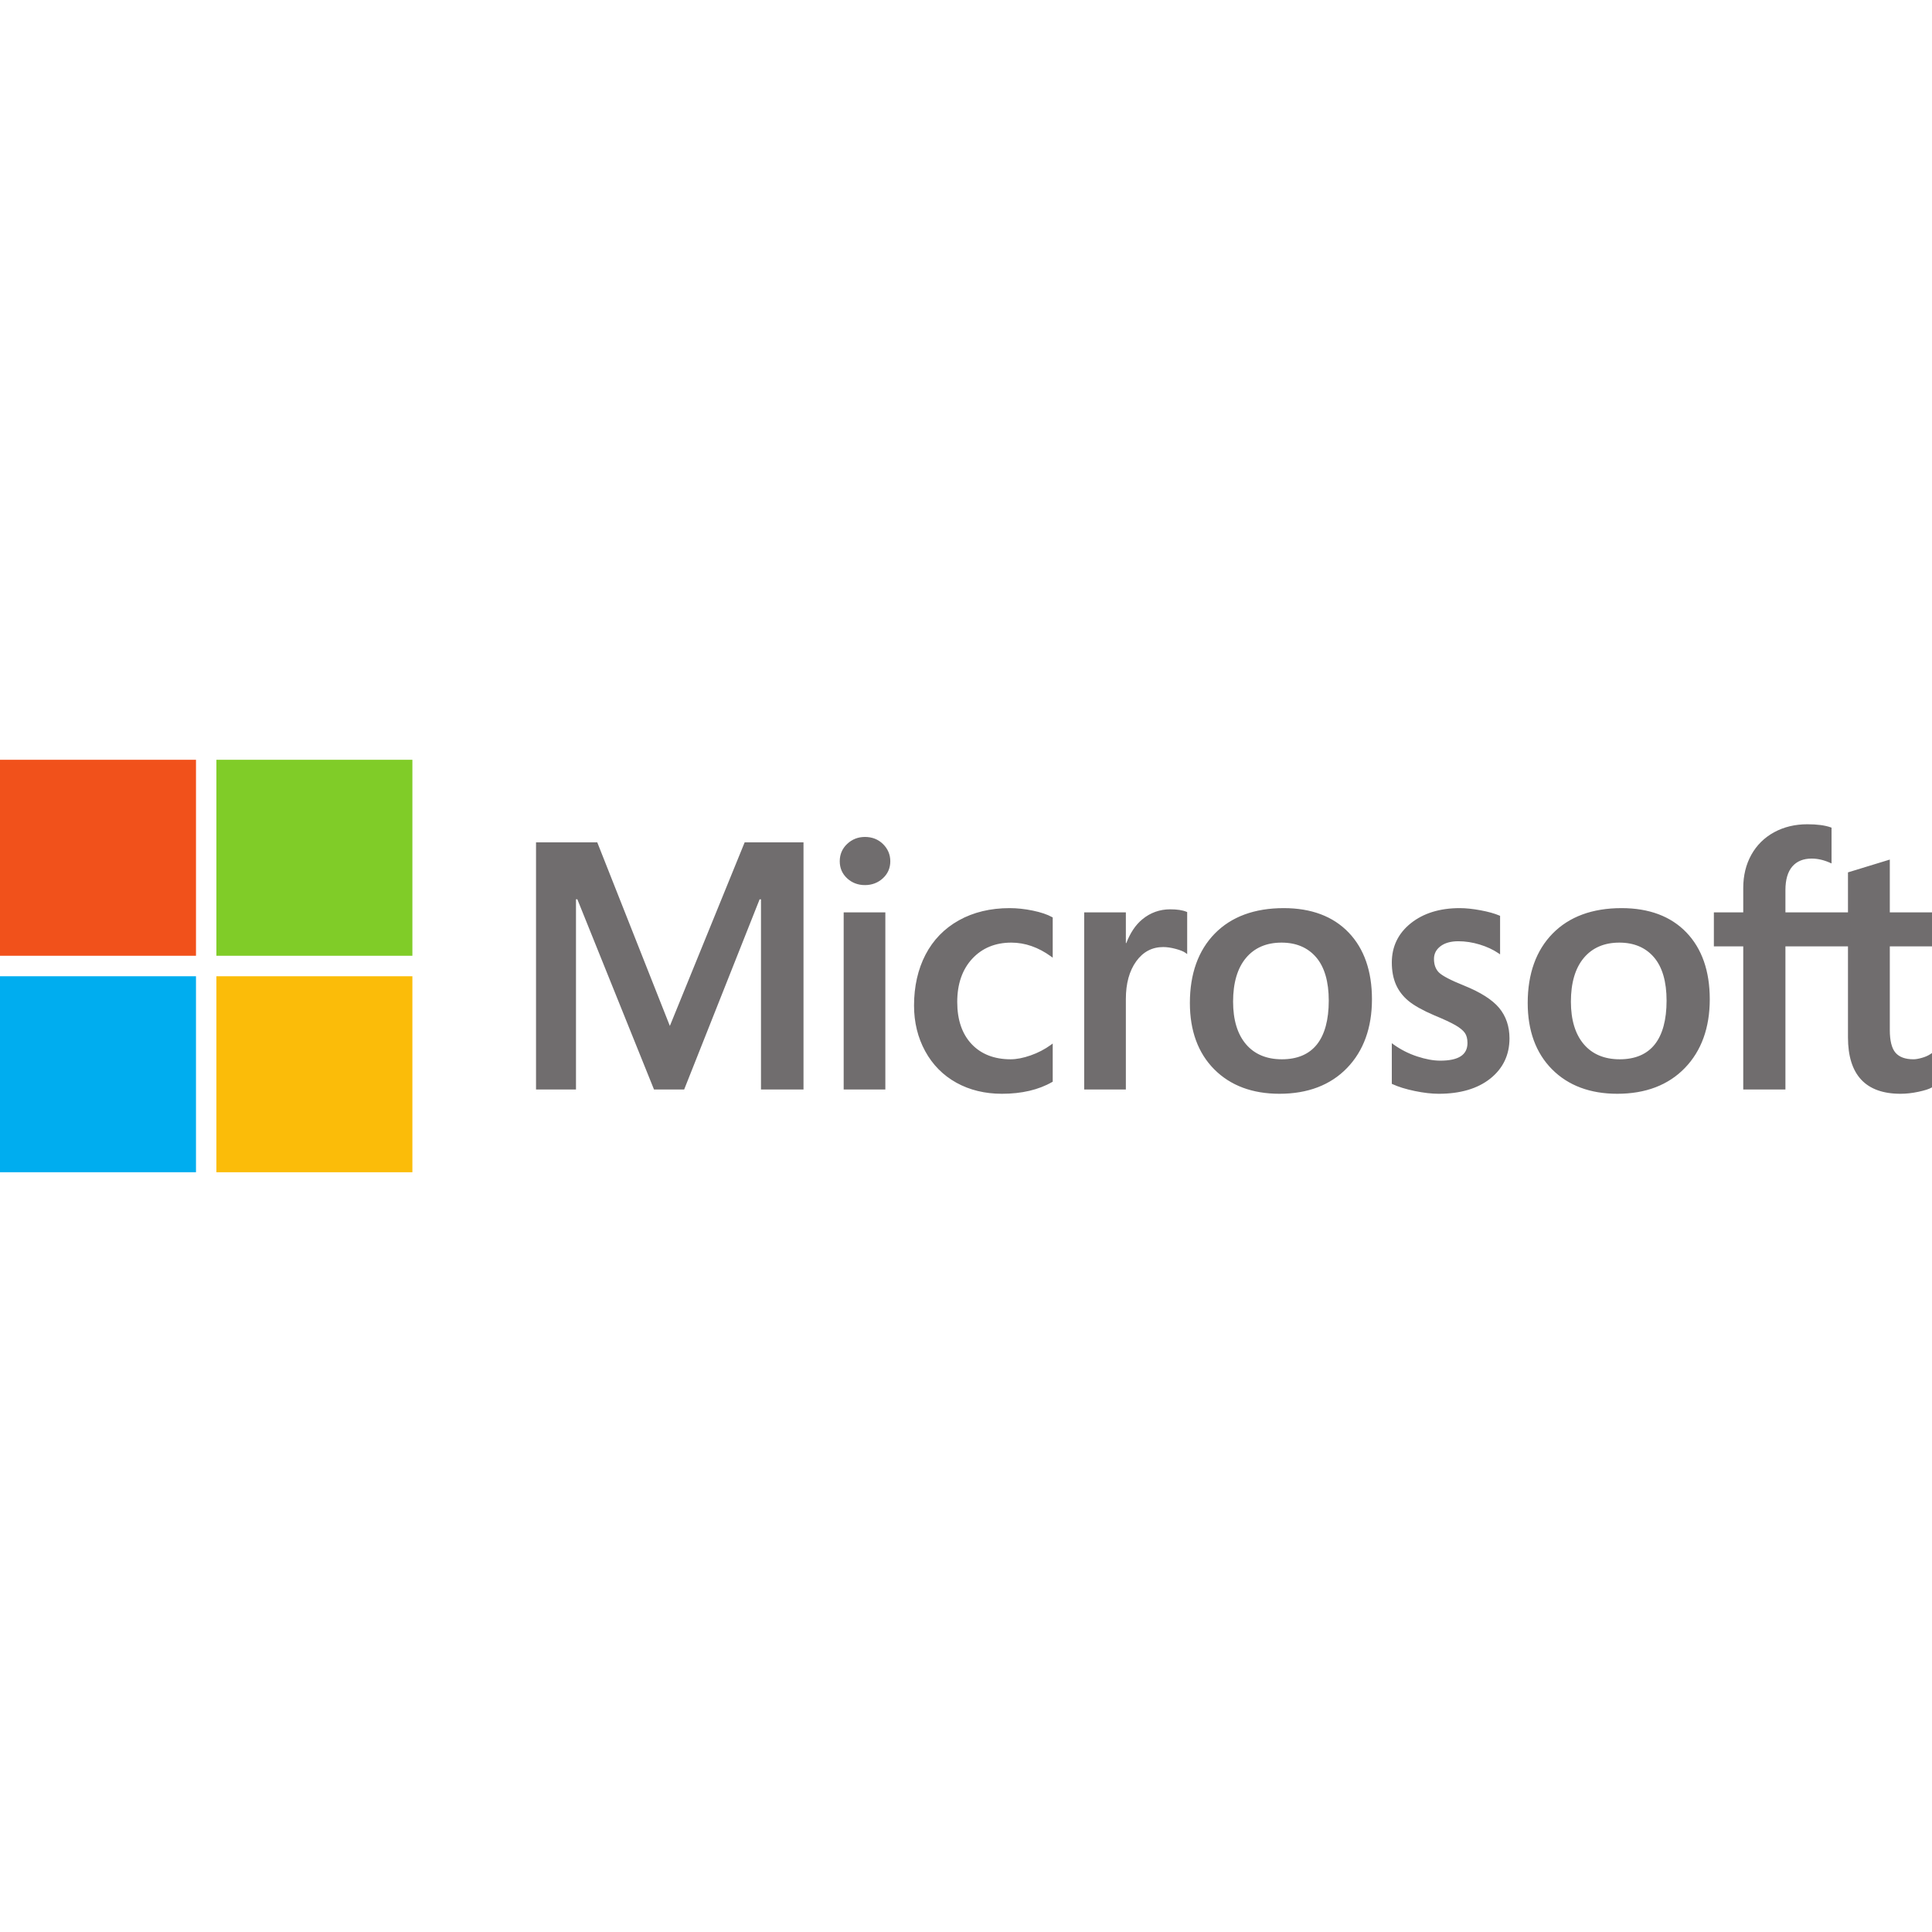
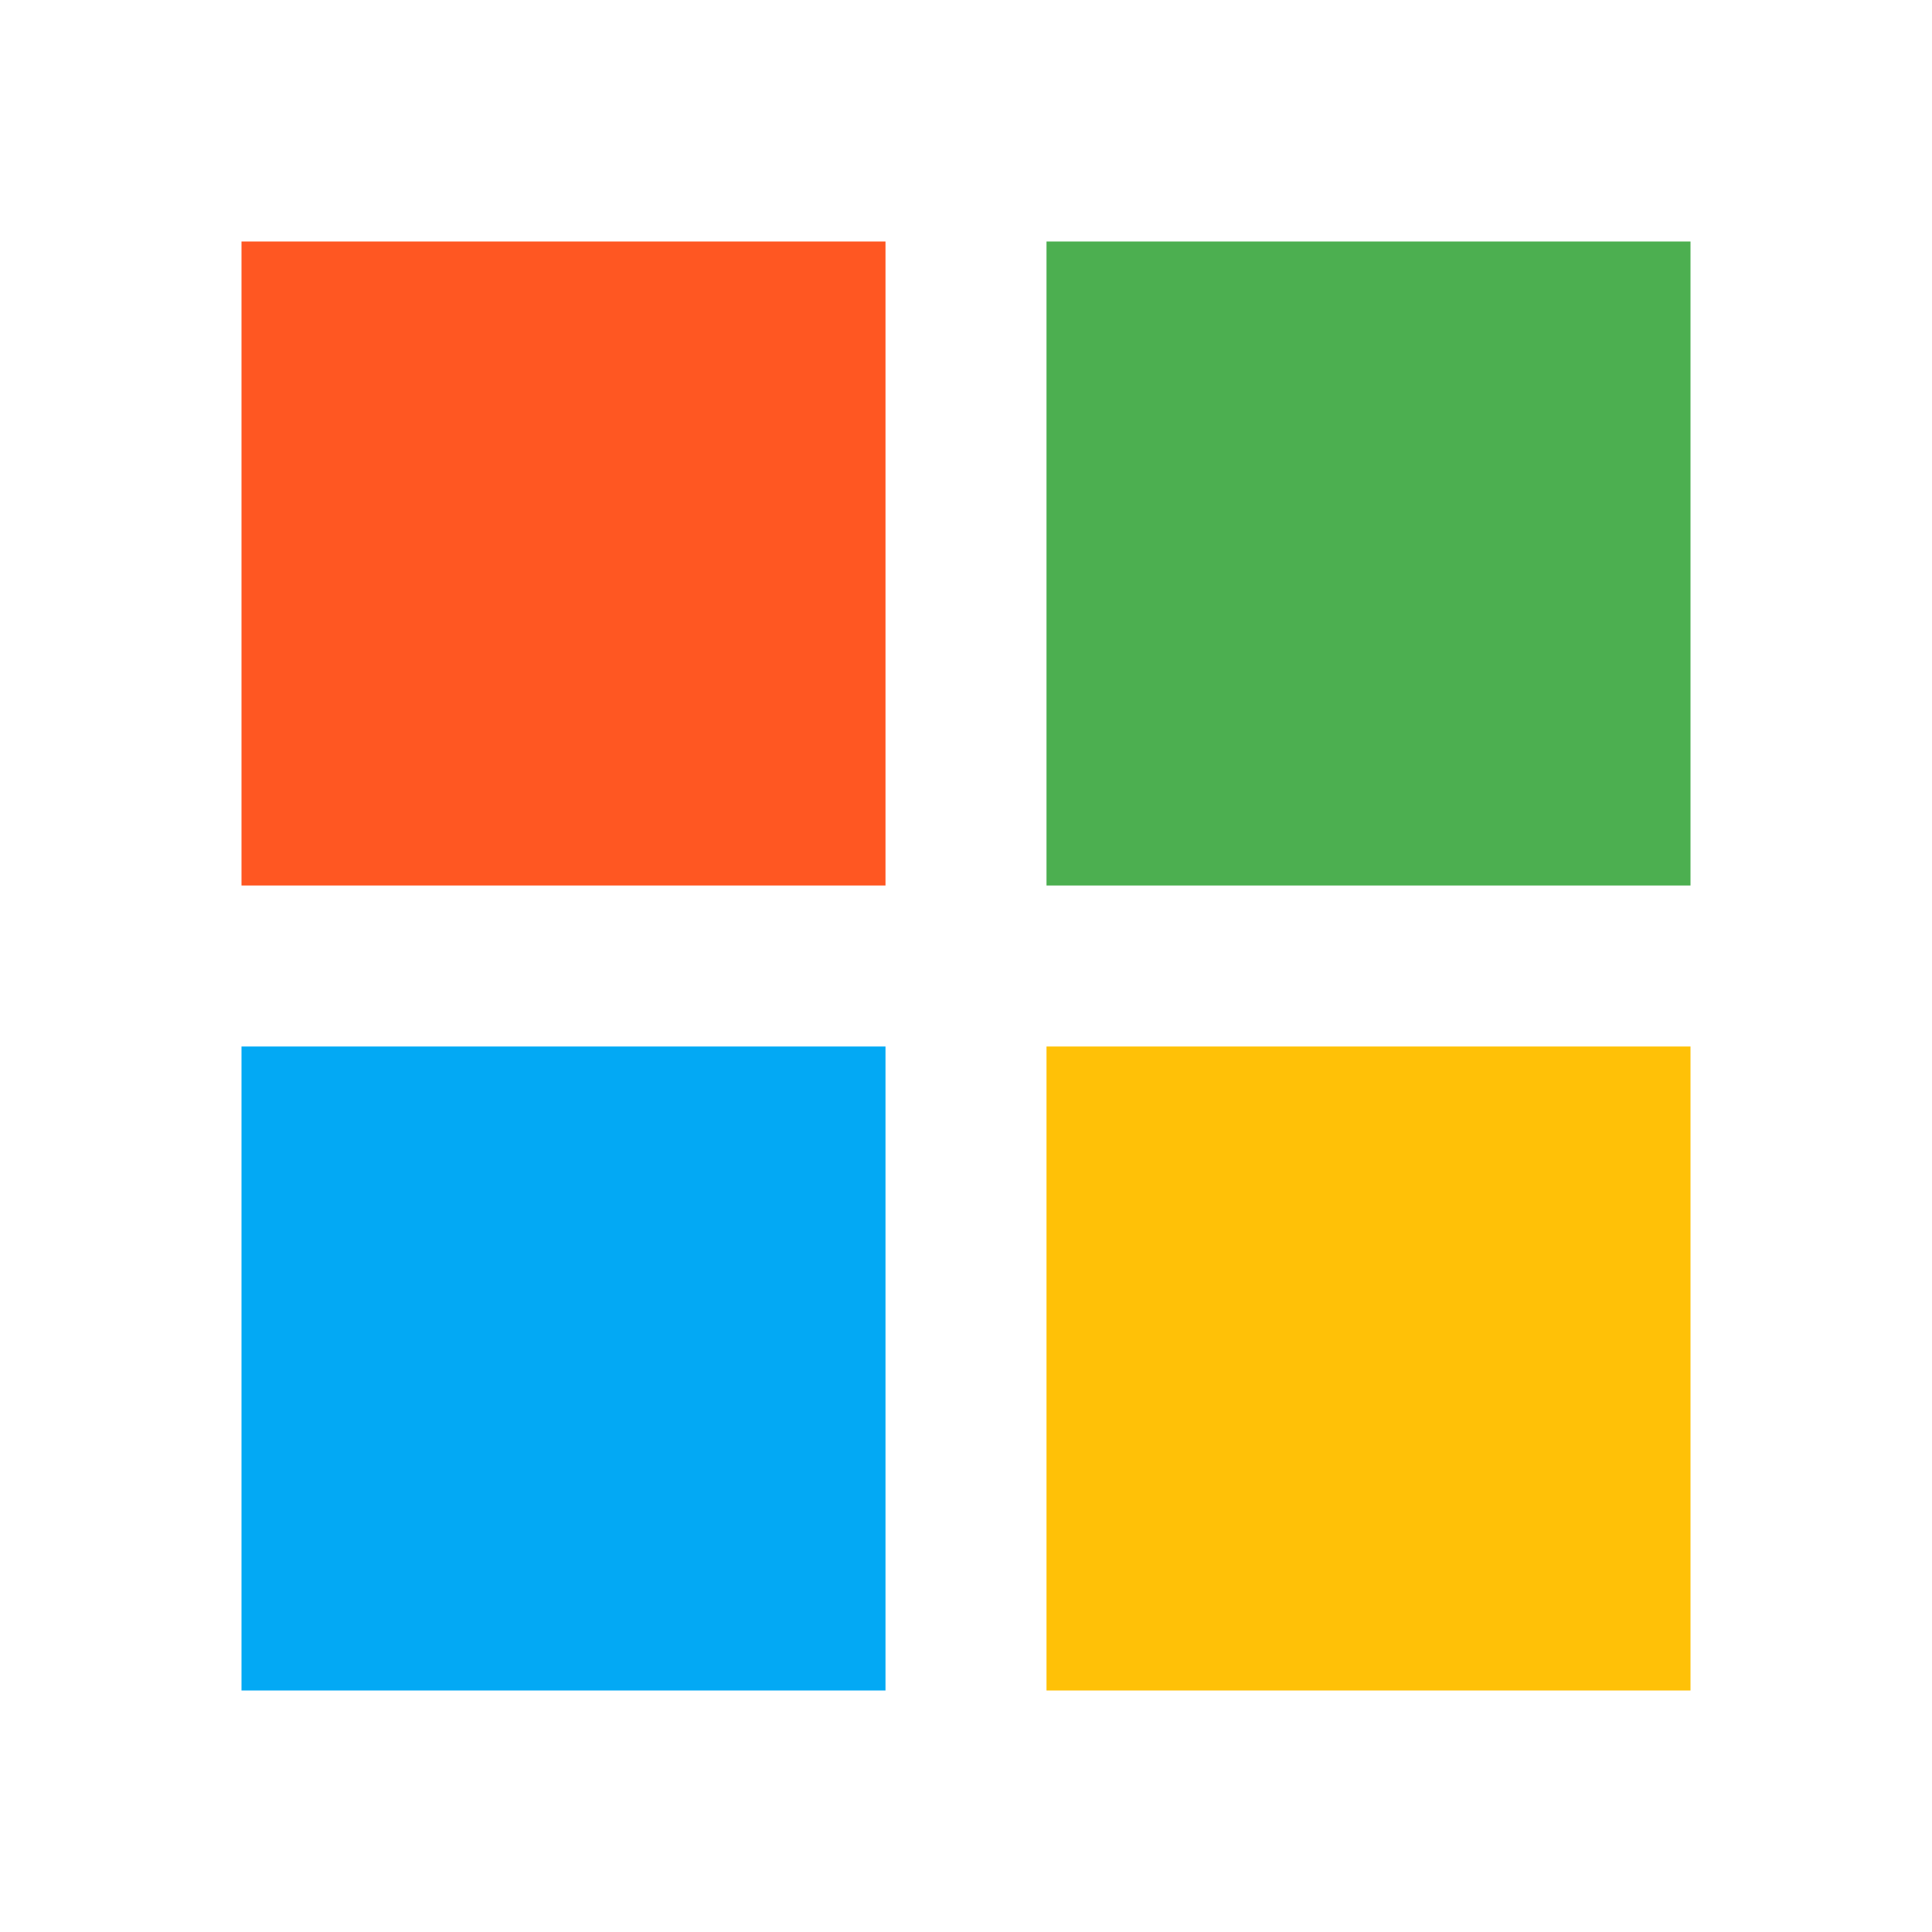
- <svg xmlns="http://www.w3.org/2000/svg" width="800px" height="800px" viewBox="0 -406.53 1033.746 1033.746">
-   <path d="M1033.746 99.838v-18.18h-22.576V53.395l-.76.234-21.205 6.488-.418.127v21.415h-33.469v-11.93c0-5.555 1.242-9.806 3.69-12.641 2.431-2.801 5.908-4.225 10.343-4.225 3.188 0 6.489.751 9.811 2.232l.833.372V36.321l-.392-.144c-3.099-1.114-7.314-1.675-12.539-1.675-6.585 0-12.568 1.433-17.786 4.273-5.221 2.844-9.328 6.904-12.205 12.066-2.867 5.156-4.322 11.111-4.322 17.701v13.116h-15.72v18.18h15.72v76.589h22.567V99.838h33.469v48.671c0 20.045 9.455 30.203 28.102 30.203 3.064 0 6.289-.359 9.582-1.062 3.352-.722 5.635-1.443 6.979-2.213l.297-.176v-18.348l-.918.607c-1.225.816-2.75 1.483-4.538 1.979-1.796.505-3.296.758-4.458.758-4.368 0-7.6-1.177-9.605-3.5-2.028-2.344-3.057-6.443-3.057-12.177V99.838h22.575zM866.635 160.26c-8.191 0-14.649-2.716-19.2-8.066-4.579-5.377-6.899-13.043-6.899-22.783 0-10.049 2.32-17.914 6.901-23.386 4.554-5.436 10.95-8.195 19.014-8.195 7.825 0 14.054 2.635 18.516 7.836 4.484 5.228 6.76 13.03 6.76 23.196 0 10.291-2.14 18.196-6.36 23.484-4.191 5.248-10.493 7.914-18.732 7.914m1.003-80.885c-15.627 0-28.039 4.579-36.889 13.61-8.844 9.032-13.328 21.531-13.328 37.153 0 14.838 4.377 26.773 13.011 35.468 8.634 8.698 20.384 13.104 34.921 13.104 15.148 0 27.313-4.643 36.159-13.799 8.845-9.146 13.326-21.527 13.326-36.784 0-15.07-4.205-27.094-12.502-35.731-8.301-8.641-19.977-13.021-34.698-13.021m-86.602 0c-10.63 0-19.423 2.719-26.14 8.08-6.758 5.393-10.186 12.466-10.186 21.025 0 4.449.74 8.401 2.196 11.753 1.465 3.363 3.732 6.324 6.744 8.809 2.989 2.465 7.603 5.047 13.717 7.674 5.14 2.115 8.973 3.904 11.408 5.314 2.38 1.382 4.069 2.771 5.023 4.124.927 1.324 1.397 3.136 1.397 5.372 0 6.367-4.768 9.465-14.579 9.465-3.639 0-7.79-.76-12.337-2.258a46.347 46.347 0 0 1-12.634-6.406l-.937-.672v21.727l.344.16c3.193 1.474 7.219 2.717 11.964 3.695 4.736.979 9.039 1.477 12.777 1.477 11.535 0 20.824-2.732 27.602-8.125 6.821-5.43 10.278-12.67 10.278-21.525 0-6.388-1.861-11.866-5.529-16.284-3.643-4.382-9.966-8.405-18.785-11.961-7.026-2.82-11.527-5.161-13.384-6.958-1.79-1.736-2.699-4.191-2.699-7.3 0-2.756 1.122-4.964 3.425-6.752 2.321-1.797 5.552-2.711 9.604-2.711 3.76 0 7.607.594 11.433 1.758 3.823 1.164 7.181 2.723 9.984 4.63l.922.63v-20.61l-.354-.152c-2.586-1.109-5.996-2.058-10.138-2.828-4.123-.765-7.863-1.151-11.116-1.151m-95.157 80.885c-8.189 0-14.649-2.716-19.199-8.066-4.58-5.377-6.896-13.041-6.896-22.783 0-10.049 2.319-17.914 6.901-23.386 4.55-5.436 10.945-8.195 19.013-8.195 7.822 0 14.051 2.635 18.514 7.836 4.485 5.228 6.76 13.03 6.76 23.196 0 10.291-2.141 18.196-6.361 23.484-4.191 5.248-10.49 7.914-18.732 7.914m1.006-80.885c-15.631 0-28.044 4.579-36.889 13.61-8.844 9.032-13.331 21.531-13.331 37.153 0 14.844 4.38 26.773 13.014 35.468 8.634 8.698 20.383 13.104 34.92 13.104 15.146 0 27.314-4.643 36.16-13.799 8.843-9.146 13.326-21.527 13.326-36.784 0-15.07-4.206-27.094-12.505-35.731-8.303-8.641-19.977-13.021-34.695-13.021M602.409 98.07V81.658h-22.292v94.767h22.292v-48.477c0-8.243 1.869-15.015 5.557-20.13 3.641-5.054 8.493-7.615 14.417-7.615 2.008 0 4.262.331 6.703.986 2.416.651 4.166 1.358 5.198 2.102l.937.679V81.496l-.361-.155c-2.076-.882-5.013-1.327-8.729-1.327-5.602 0-10.615 1.8-14.909 5.344-3.769 3.115-6.493 7.386-8.576 12.712h-.237zm-62.213-18.695c-10.227 0-19.349 2.193-27.108 6.516-7.775 4.333-13.788 10.519-17.879 18.385-4.073 7.847-6.141 17.013-6.141 27.235 0 8.954 2.005 17.171 5.968 24.413 3.965 7.254 9.577 12.929 16.681 16.865 7.094 3.931 15.293 5.924 24.371 5.924 10.594 0 19.639-2.118 26.891-6.295l.293-.168v-20.423l-.937.684c-3.285 2.393-6.956 4.303-10.906 5.679-3.94 1.375-7.532 2.07-10.682 2.07-8.747 0-15.769-2.737-20.866-8.133-5.108-5.403-7.698-12.99-7.698-22.537 0-9.607 2.701-17.389 8.024-23.131 5.307-5.725 12.342-8.629 20.908-8.629 7.327 0 14.467 2.481 21.222 7.381l.935.679V84.371l-.302-.17c-2.542-1.423-6.009-2.598-10.313-3.489-4.286-.889-8.478-1.337-12.461-1.337m-66.481 2.284h-22.292v94.766h22.292V81.659zm-10.918-40.371c-3.669 0-6.869 1.249-9.498 3.724-2.64 2.482-3.979 5.607-3.979 9.295 0 3.63 1.323 6.698 3.938 9.114 2.598 2.409 5.808 3.63 9.54 3.63 3.731 0 6.953-1.221 9.582-3.626 2.646-2.42 3.988-5.487 3.988-9.118 0-3.559-1.306-6.652-3.879-9.195-2.571-2.538-5.833-3.824-9.692-3.824m-55.62 33.379v101.758h22.75V44.189H398.44l-40.022 98.221-38.839-98.221H286.81v132.235h21.379V74.657h.734l41.013 101.768h16.134l40.373-101.758h.734z" fill="#706d6e" />
-   <path d="M104.868 104.868H0V0h104.868v104.868z" fill="#f1511b" />
-   <path d="M220.654 104.868H115.788V0h104.866v104.868z" fill="#80cc28" />
-   <path d="M104.865 220.695H0V115.828h104.865v104.867z" fill="#00adef" />
-   <path d="M220.654 220.695H115.788V115.828h104.866v104.867z" fill="#fbbc09" />
+ <svg xmlns="http://www.w3.org/2000/svg" viewBox="0 0 48 48" width="480px" height="480px">
+   <path fill="#ff5722" d="M6 6H22V22H6z" transform="rotate(-180 14 14)" />
+   <path fill="#4caf50" d="M26 6H42V22H26z" transform="rotate(-180 34 14)" />
+   <path fill="#ffc107" d="M26 26H42V42H26z" transform="rotate(-180 34 34)" />
+   <path fill="#03a9f4" d="M6 26H22V42H6z" transform="rotate(-180 14 34)" />
</svg>
